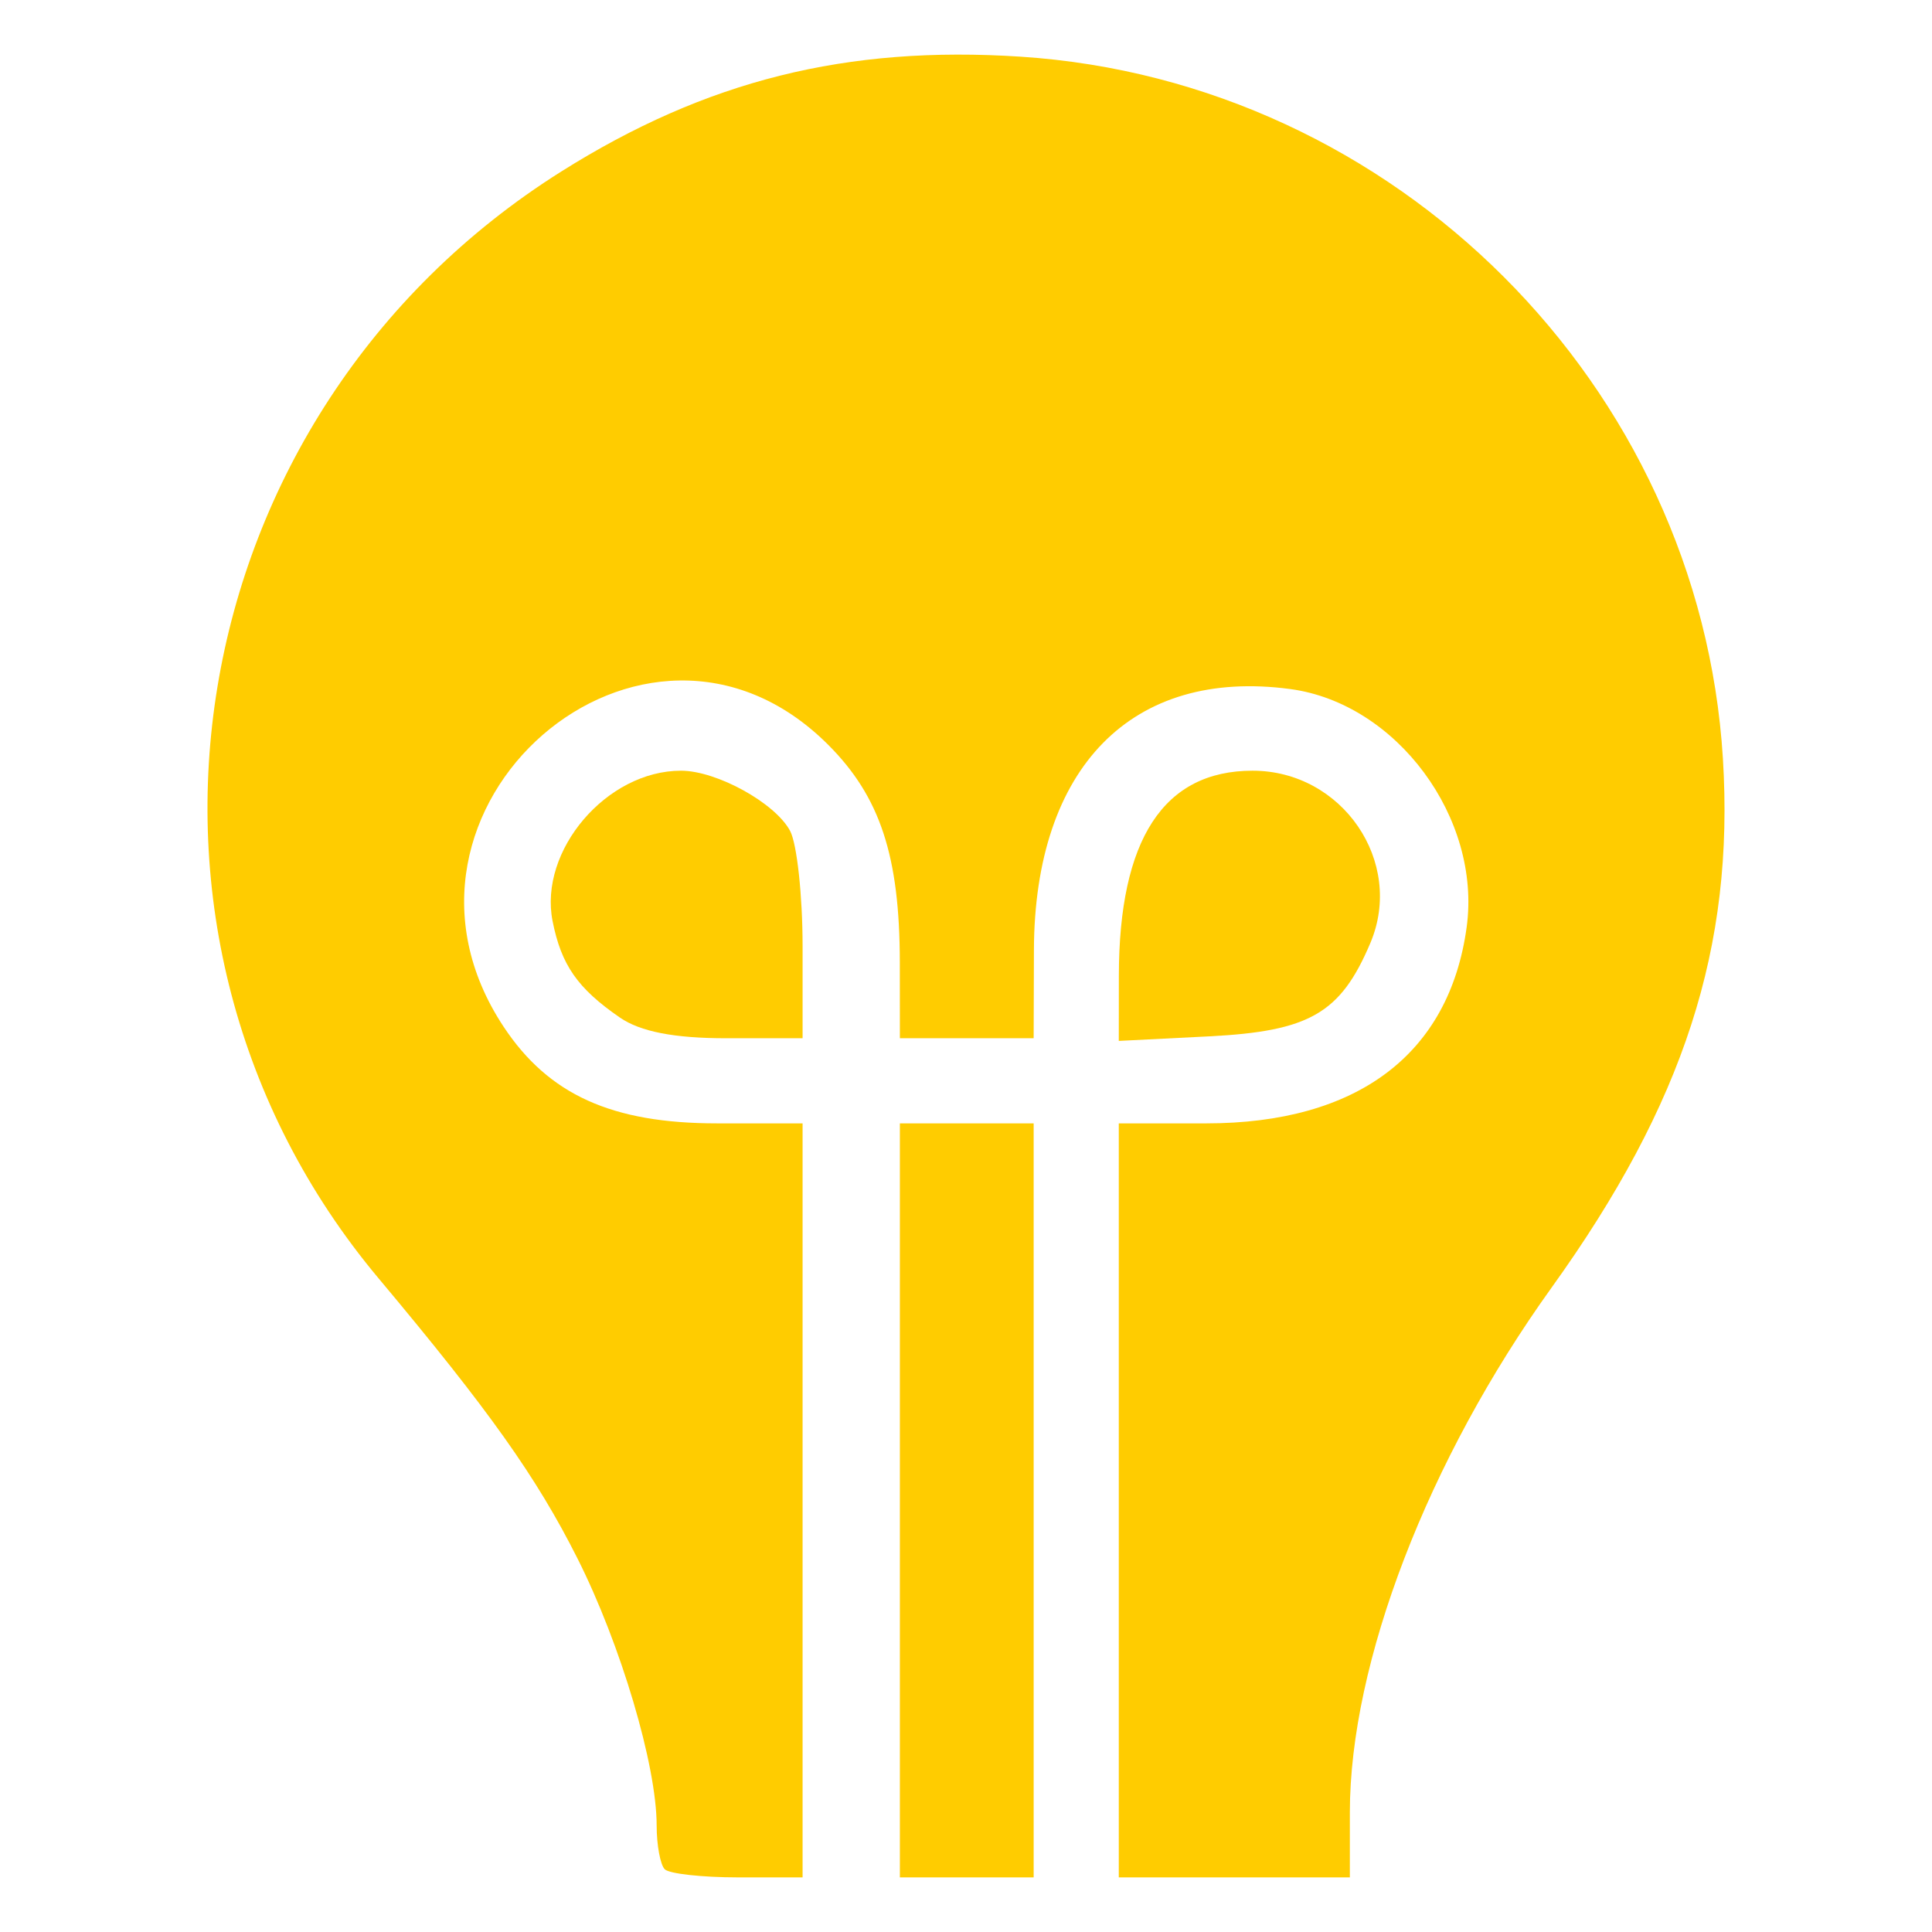
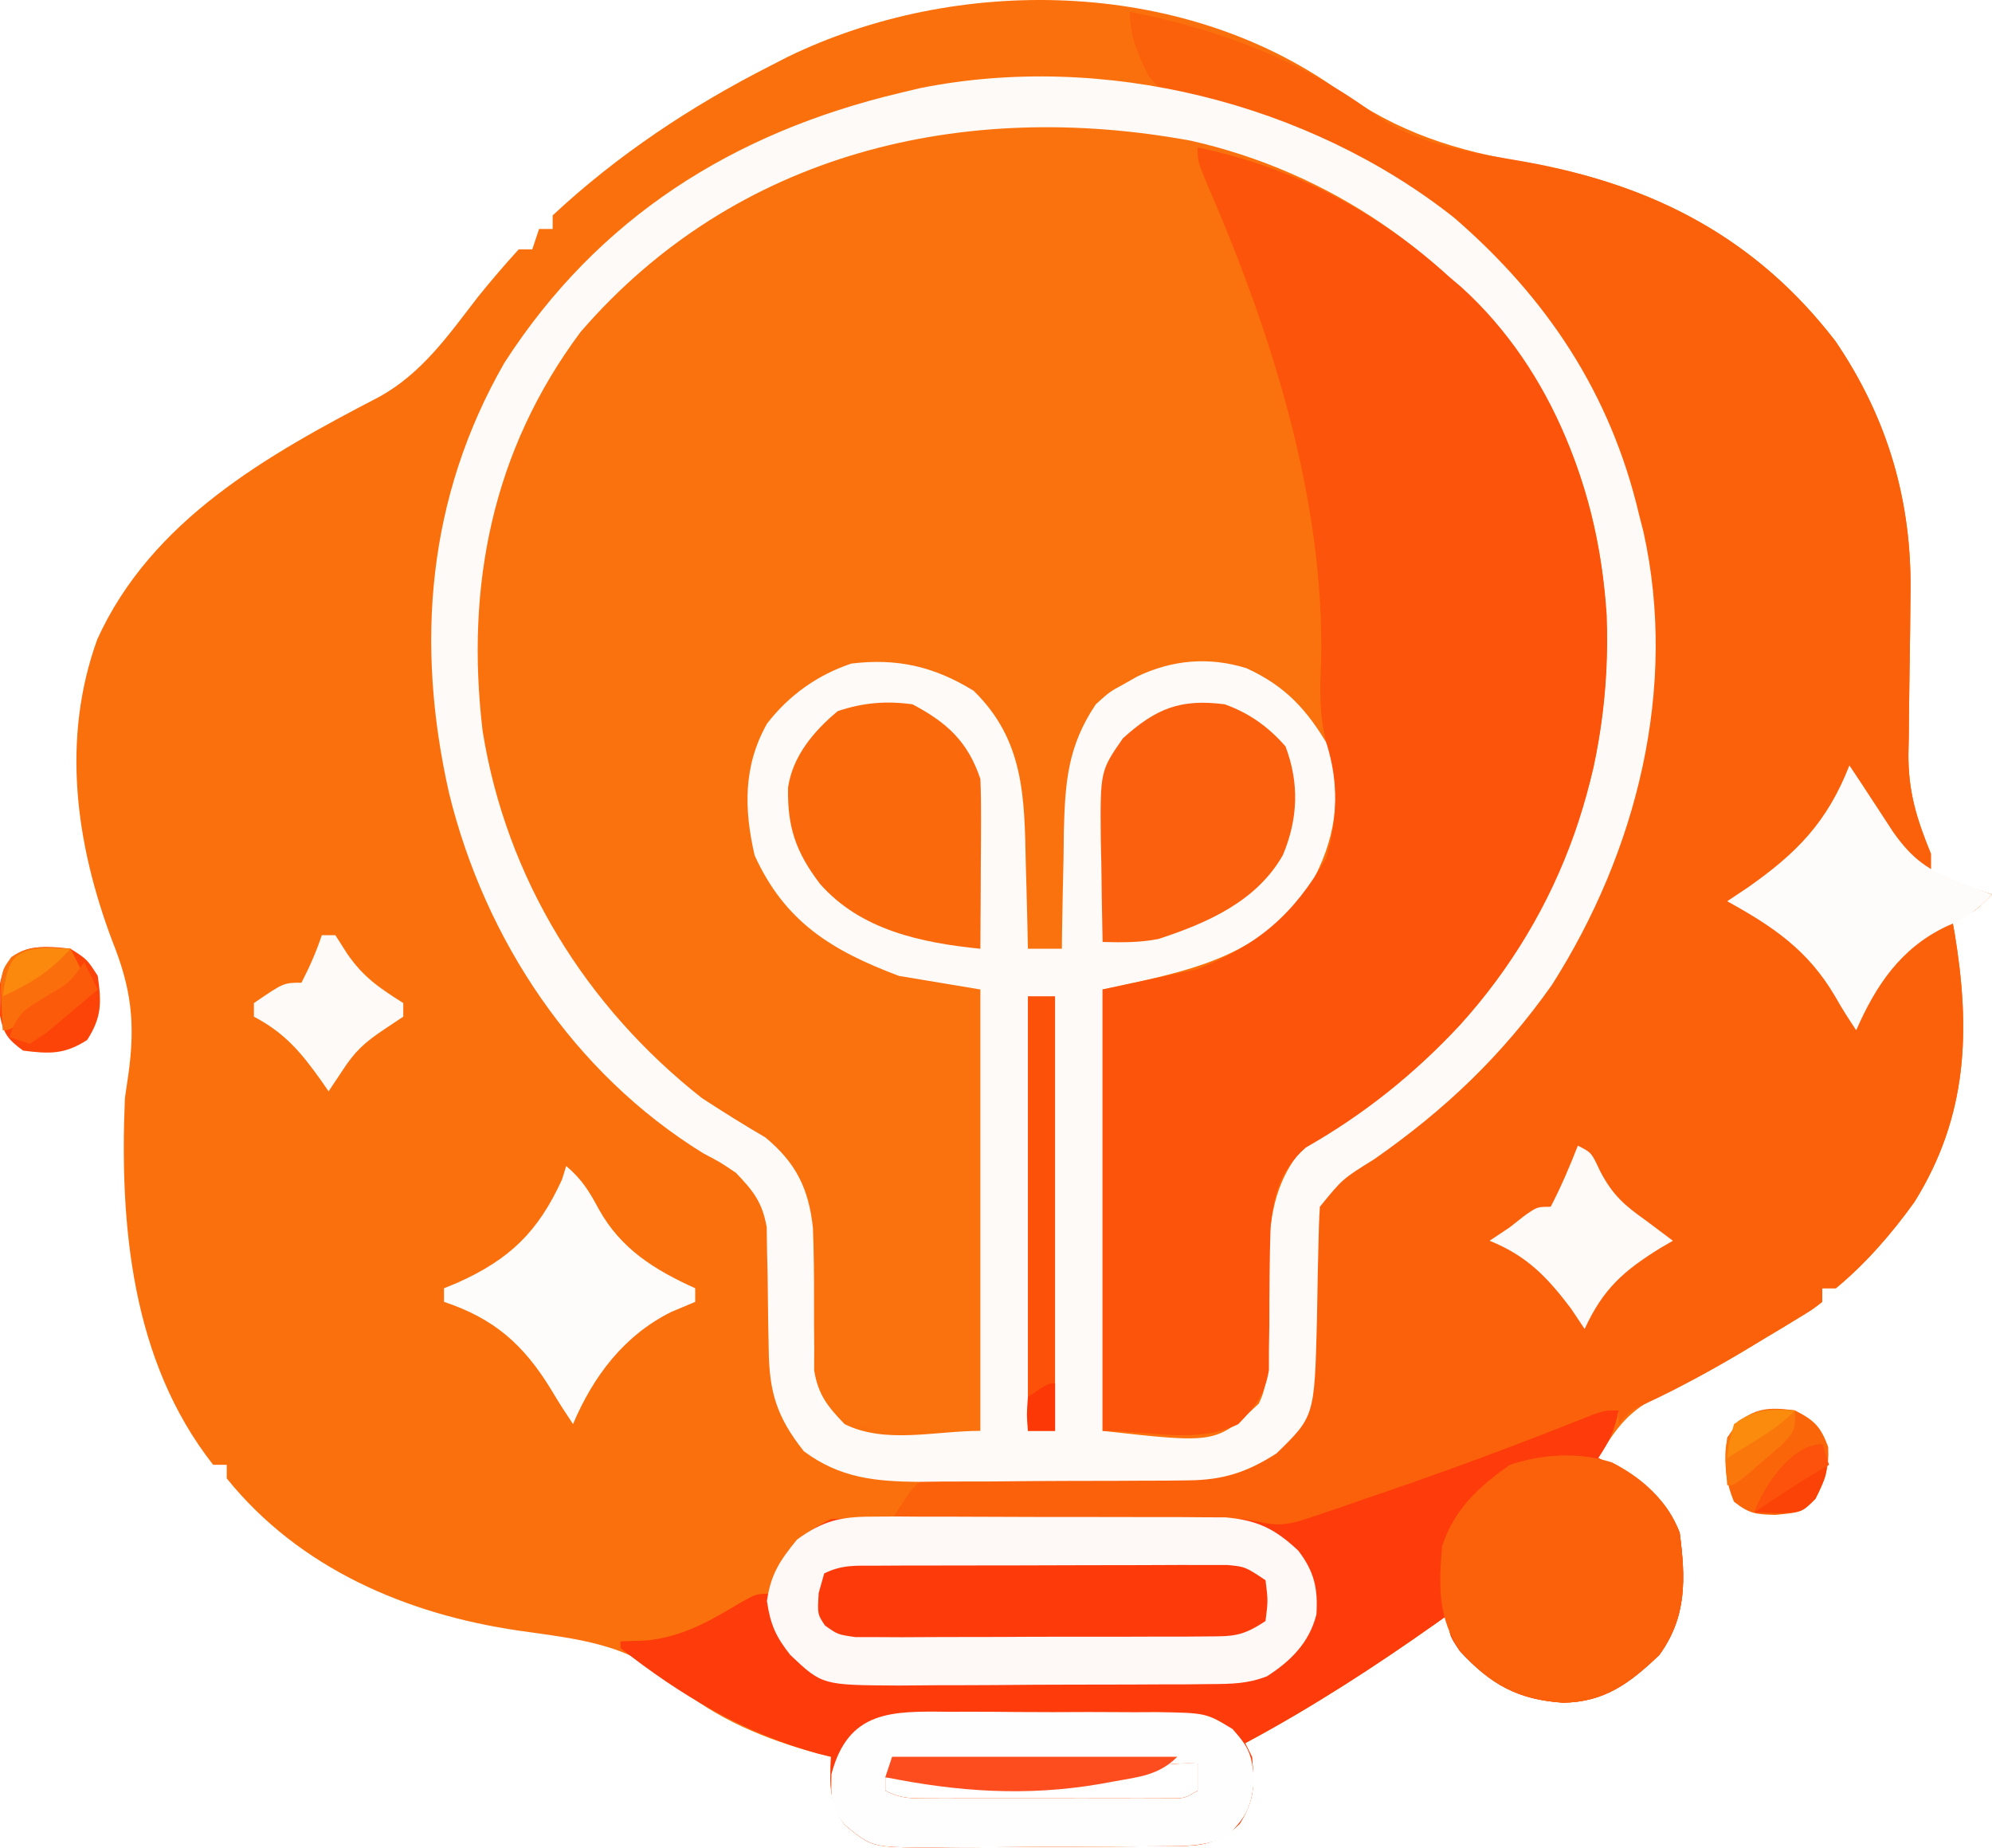
- <svg xmlns="http://www.w3.org/2000/svg" width="800mm" height="800mm" viewBox="0 0 800 800" version="1.1" id="svg1" xml:space="preserve">
-   <defs id="defs1">
-     <rect x="865.178" y="991.184" width="11.906" height="13.89" id="rect2" />
-     <rect x="1468.045" y="627.032" width="7.893" height="18.592" id="rect10" />
-     <rect x="1194.581" y="623.087" width="261.935" height="51.593" id="rect9" />
-   </defs>
-   <g id="layer1">
-     <g id="g4" transform="matrix(4.795748,0,0,4.795748,-1518.318,-1423.254)">
-       <path style="fill:#ffcc00;stroke-width:3.969" d="m 1413.521,1731.679 c -1.455,-1.455 -2.646,-7.895 -2.646,-14.31 0,-19.569 -11.686,-58.991 -25.811,-87.07 -13.386,-26.609 -28.865,-48.413 -64.935,-91.464 -94.058,-112.263 -66.022,-282.12 59.618,-361.195 47.236,-29.729 93.12,-41.196 149.951,-37.475 122.333,8.009 221.625,107.26 229.132,229.038 3.794,61.543 -12.713,112.525 -55.895,172.639 -40.409,56.253 -65.844,122.42 -65.844,171.289 v 21.193 h -37.703 -37.703 v -123.03 -123.03 h 28.512 c 49.357,0 79.329,-22.569 85.01,-64.013 4.885,-35.64 -22.831,-73.065 -57.56,-77.723 -51.617,-6.923 -83.475,25.515 -83.656,85.181 l -0.087,28.773 h -21.828 -21.828 l -0.022,-24.805 c -0.031,-34.628 -6.413,-54.001 -23.378,-70.966 -60.045,-60.045 -153.067,20.76 -105.918,92.007 14.684,22.189 35.334,31.544 69.629,31.544 h 27.939 v 123.03 123.03 h -21.166 c -11.642,0 -22.357,-1.191 -23.812,-2.646 z" id="path5" transform="scale(0.2645833)" />
-       <path style="fill:#ffcc00;stroke-width:3.969" d="m 1490.249,1611.295 v -123.03 h 21.828 21.828 v 123.03 123.03 h -21.828 -21.828 z" id="path6" transform="scale(0.2645833)" />
-       <path style="fill:#ffcc00;stroke-width:3.969" d="m 1561.708,1440.082 c 0.046,-44.564 14.618,-66.91 43.634,-66.91 29.295,0 49.642,29.75 38.446,56.214 -9.714,22.961 -19.844,28.822 -52.688,30.48 l -29.414,1.485 z" id="path7" transform="scale(0.2645833)" />
-       <path style="fill:#ffcc00;stroke-width:3.969" d="m 1398.86,1453.721 c -13.783,-9.499 -19.107,-17.13 -21.945,-31.45 -4.572,-23.069 17.64,-49.099 41.898,-49.099 11.646,0 30.727,10.518 35.601,19.624 2.248,4.199 4.086,21.147 4.086,37.662 v 30.026 h -24.913 c -16.987,0 -28.036,-2.152 -34.726,-6.763 z" id="path8" transform="scale(0.2645833)" />
-     </g>
-   </g>
+ <svg xmlns="http://www.w3.org/2000/svg" id="svg" version="1.1" style="display:block" viewBox="0 0 293.398 272.09" width="293.398" height="272.09">
+   <defs id="defs99" />
+   <path d="m 196.949,13.158 c 9.183,6.463 17.207,8.973 28.285,10.88 18.423,3.186 33.54,11.157 45.106,26.214 7.743,11.389 11.3,23.664 11.051,37.309 -0.018,1.721 -0.034,3.443 -0.051,5.164 -0.031,2.688 -0.066,5.376 -0.113,8.063 -0.043,2.612 -0.066,5.223 -0.086,7.835 -0.019,0.793 -0.037,1.586 -0.056,2.403 -0.025,5.576 1.202,9.546 3.314,14.699 0,0.99 0,1.98 0,3 4.455,1.485 4.455,1.485 9,3 -3,3 -3,3 -6,3 0.156,0.848 0.312,1.696 0.473,2.57 2.381,14.352 2.009,27.02 -5.891,39.707 -3.308,4.621 -7.19,9.1 -11.582,12.723 -0.66,0 -1.32,0 -2,0 0,0.66 0,1.32 0,2 -1.494,1.157 -1.494,1.157 -3.586,2.426 -0.762,0.464 -1.523,0.929 -2.308,1.407 -0.819,0.488 -1.638,0.976 -2.481,1.48 -0.823,0.5 -1.647,1 -2.495,1.515 -4.23,2.542 -8.441,4.888 -12.943,6.923 -4.625,2.165 -6.618,4.882 -9.188,9.25 1.578,0.773 1.578,0.773 3.188,1.562 4.131,2.435 7.046,4.891 8.812,9.438 0.87,6.723 1.086,12.361 -3,18 -4.313,4.122 -8.044,6.943 -14.168,7.031 -6.641,-0.445 -10.646,-2.672 -15.207,-7.594 -1.625,-2.438 -1.625,-2.438 -1.625,-5.438 -0.594,0.424 -1.189,0.848 -1.801,1.285 -9.099,6.438 -18.37,12.448 -28.199,17.715 0.33,0.66 0.66,1.32 1,2 0.391,4.141 0.434,6.312 -1.812,9.875 -3.138,3.049 -5.659,3.252 -9.855,3.286 -0.945,0.01 -1.889,0.019 -2.863,0.029 -1.019,0.004 -2.038,0.009 -3.087,0.013 -1.049,0.006 -2.099,0.011 -3.18,0.017 -2.221,0.009 -4.442,0.016 -6.663,0.02 -3.395,0.01 -6.79,0.041 -10.185,0.072 -2.158,0.007 -4.315,0.012 -6.473,0.016 -1.522,0.018 -1.522,0.018 -3.075,0.037 -8.822,-0.028 -8.822,-0.028 -12.808,-3.366 -2.333,-3.222 -2.177,-6.11 -2,-10 -0.594,-0.147 -1.189,-0.294 -1.801,-0.445 -7.664,-2.074 -15.217,-5.09 -21.273,-10.359 -6.874,-5.921 -14.264,-6.531 -22.959,-7.784 -16.469,-2.407 -32.265,-9.141 -42.967,-22.411 0,-0.66 0,-1.32 0,-2 -0.66,0 -1.32,0 -2,0 -12.022,-15.301 -13.796,-35.306 -13,-54 0.169,-1.158 0.338,-2.315 0.512,-3.508 1.061,-7.586 0.419,-12.687 -2.387,-19.68 -5.382,-14.307 -7.508,-29.695 -2.195,-44.383 8.01,-17.623 25.141,-27.192 41.559,-35.723 6.308,-3.501 10.164,-9.074 14.512,-14.707 1.943,-2.407 3.915,-4.711 6,-7 0.66,0 1.32,0 2,0 0.33,-0.99 0.66,-1.98 1,-3 0.66,0 1.32,0 2,0 0,-0.66 0,-1.32 0,-2 9.514,-8.881 20.427,-16.124 32,-22 1.294,-0.665 1.294,-0.665 2.613,-1.344 24.903,-12.101 57.786,-11.594 80.938,4.777 z M 163.898,261.224 c -11.268,2.243 -22.112,1.649 -33.5,0.5 0,0.66 0,1.32 0,2 2.274,1.137 3.526,1.127 6.051,1.129 0.834,0.003 1.669,0.006 2.528,0.01 0.902,-0.002 1.804,-0.004 2.734,-0.006 0.925,9.6e-4 1.849,0.002 2.802,0.003 1.957,6.8e-4 3.914,-0.001 5.871,-0.005 3.002,-0.005 6.005,-6e-5 9.007,0.006 1.898,-6.6e-4 3.797,-0.002 5.695,-0.004 0.902,0.002 1.804,0.004 2.734,0.006 1.251,-0.005 1.251,-0.005 2.528,-0.01 0.736,-7.9e-4 1.471,-0.002 2.229,-0.002 1.921,-0.017 1.921,-0.017 3.822,-1.127 0,-1.32 0,-2.64 0,-4 -4.331,-0.2 -8.292,0.604 -12.5,1.5 z" style="fill:#fa700c" id="path1" />
+   <path d="m 208.773,36.724 c 1.555,1.317 3.098,2.65 4.625,4 0.612,0.518 1.225,1.036 1.855,1.57 13.53,12.323 20.235,30.467 21.398,48.328 0.86,22.392 -6.486,43.61 -21.566,60.289 -6.748,7.25 -14.168,13.207 -22.777,18.098 -3.718,3.338 -4.753,6.9 -5.171,11.732 -0.154,4.764 -0.176,9.522 -0.178,14.288 -0.019,1.17 -0.037,2.341 -0.057,3.547 -0.002,1.06 -0.004,2.121 -0.006,3.213 -0.617,3.637 -1.968,5.302 -4.498,7.935 -5.97,2.985 -13.325,1 -20,1 0,-21.45 0,-42.9 0,-65 4.62,-0.99 9.24,-1.98 14,-3 8.969,-3.608 14.129,-7.999 18.938,-16.375 1.816,-6.196 2.135,-11.956 -0.562,-17.938 -2.651,-4.636 -6.042,-7.363 -10.688,-10 -7.352,-1.881 -12.873,-0.818 -19.516,2.813 -4.005,2.766 -5.636,5.892 -7.172,10.5 -0.151,2.137 -0.249,4.277 -0.316,6.418 -0.042,1.254 -0.084,2.507 -0.127,3.799 -0.039,1.31 -0.079,2.621 -0.119,3.971 -0.043,1.335 -0.087,2.671 -0.131,4.006 -0.106,3.269 -0.208,6.538 -0.307,9.807 -1.65,0 -3.3,0 -5,0 -0.004,-0.735 -0.008,-1.47 -0.013,-2.228 -0.033,-3.383 -0.104,-6.764 -0.175,-10.147 -0.006,-1.156 -0.012,-2.313 -0.018,-3.504 -0.226,-8.897 -1.878,-16.103 -8.232,-22.621 -5.673,-3.321 -11.073,-4.359 -17.562,-3.5 -6.681,1.923 -10.517,6.131 -14,12 -2.002,6.006 -1.737,11.99 0.75,17.812 4.836,9.521 11.937,13.297 21.816,16.609 3.422,0.813 6.943,1.142 10.434,1.578 0,21.45 0,42.9 0,65 -18,0 -18,0 -23,-4 -1.343,-2.687 -1.144,-4.815 -1.176,-7.82 -0.036,-1.763 -0.036,-1.763 -0.072,-3.562 -0.043,-2.471 -0.074,-4.943 -0.094,-7.414 -0.227,-9.755 -0.227,-9.755 -4.658,-18.203 -2.05,-1.938 -4.244,-3.436 -6.625,-4.938 -1.26,-0.851 -2.516,-1.707 -3.77,-2.566 -0.614,-0.419 -1.229,-0.838 -1.862,-1.27 C 87.01,149.607 75.92,131.565 71.852,112.345 68.154,90.959 71.148,70.022 83.398,51.724 c 29.715,-37.482 87.258,-44.723 125.375,-15 z" style="fill:#fa720d" id="path2" />
+   <path d="m 166.398,1.724 c 13.206,2.598 25.916,7.373 36.688,15.563 6.658,4.42 14.174,5.212 21.894,6.598 18.503,3.387 33.699,11.186 45.36,26.366 7.743,11.389 11.3,23.664 11.051,37.309 -0.018,1.721 -0.034,3.443 -0.051,5.164 -0.031,2.688 -0.066,5.376 -0.113,8.063 -0.043,2.612 -0.066,5.223 -0.086,7.835 -0.019,0.793 -0.037,1.586 -0.056,2.403 -0.025,5.576 1.202,9.546 3.314,14.699 0,0.99 0,1.98 0,3 2.97,0.99 5.94,1.98 9,3 -3,3 -3,3 -6,3 0.156,0.848 0.312,1.696 0.473,2.57 2.381,14.352 2.009,27.02 -5.891,39.707 -3.309,4.621 -7.19,9.1 -11.582,12.723 -0.66,0 -1.32,0 -2,0 0,0.66 0,1.32 0,2 -1.494,1.157 -1.494,1.157 -3.586,2.426 -0.762,0.465 -1.524,0.93 -2.309,1.408 -0.819,0.488 -1.637,0.976 -2.48,1.478 -1.232,0.744 -1.232,0.744 -2.488,1.504 -5.019,3.005 -10.068,5.834 -15.387,8.281 -1.937,0.886 -1.937,0.886 -3.75,2.902 0,-0.66 0,-1.32 0,-2 -0.662,0.261 -1.324,0.522 -2.006,0.791 -12.356,4.856 -24.742,9.604 -37.307,13.896 -1,0.351 -2.001,0.701 -3.031,1.062 -0.935,0.313 -1.869,0.626 -2.832,0.949 -0.814,0.277 -1.628,0.553 -2.466,0.839 -2.782,0.545 -4.588,0.021 -7.358,-0.538 -1.778,-0.109 -3.56,-0.175 -5.341,-0.205 -1.041,-0.02 -2.081,-0.04 -3.154,-0.06 -1.112,-0.017 -2.223,-0.033 -3.369,-0.051 -1.147,-0.021 -2.294,-0.042 -3.476,-0.063 -3.658,-0.065 -7.315,-0.124 -10.973,-0.183 -2.482,-0.043 -4.965,-0.087 -7.447,-0.131 -6.08,-0.107 -12.16,-0.209 -18.24,-0.307 3.589,-5.632 3.589,-5.632 7.1,-6.548 2.593,-0.176 5.133,-0.178 7.732,-0.116 1.426,-0.006 1.426,-0.006 2.881,-0.013 3.034,-0.011 6.066,0.017 9.1,0.052 3.023,0.024 6.045,0.039 9.068,0.03 1.878,-0.005 3.756,0.01 5.633,0.046 6.012,-0.002 10.449,-1.083 15.487,-4.452 4.051,-4.181 4.117,-8.497 4.176,-14.121 0.024,-1.183 0.048,-2.365 0.072,-3.584 0.043,-2.484 0.074,-4.969 0.094,-7.453 0.028,-1.184 0.055,-2.368 0.084,-3.588 0.015,-1.08 0.029,-2.159 0.044,-3.271 0.846,-4.76 3.409,-7.17 7.229,-9.94 1.479,-0.918 1.479,-0.918 2.988,-1.855 20.755,-13.492 32.678,-33.643 38.125,-57.5 3.931,-21.698 0.19,-43.64 -12.188,-62.063 -1.182,-1.562 -2.391,-3.104 -3.625,-4.625 -0.655,-0.829 -1.31,-1.658 -1.984,-2.512 -10.693,-12.741 -25.805,-21.318 -41.872,-25.242 -9.295,-2.29 -9.295,-2.29 -12.327,-5.707 -1.602,-3.168 -2.816,-5.96 -2.816,-9.539 z" style="fill:#fb610b" id="path3" />
+   <path d="m 214.148,32.037 c 13.726,11.856 23.061,25.938 27.25,43.688 0.223,0.875 0.446,1.751 0.676,2.652 5.086,23.009 -1.03,47.08 -13.488,66.66 -7.362,10.428 -15.743,18.397 -26.188,25.688 -4.658,2.893 -4.658,2.893 -8,7 -0.119,1.949 -0.179,3.903 -0.211,5.855 -0.028,1.18 -0.057,2.36 -0.086,3.576 -0.052,2.484 -0.096,4.969 -0.133,7.453 -0.365,13.994 -0.365,13.994 -5.945,19.428 -4.331,2.784 -7.874,3.936 -13.023,3.978 -1.055,0.013 -2.11,0.025 -3.197,0.039 -1.13,0.002 -2.261,0.004 -3.425,0.007 -1.173,0.007 -2.345,0.013 -3.553,0.02 -2.479,0.01 -4.958,0.015 -7.436,0.015 -3.779,0.004 -7.558,0.041 -11.337,0.079 -2.412,0.006 -4.824,0.01 -7.236,0.012 -1.686,0.022 -1.686,0.022 -3.407,0.044 -6.443,-0.037 -11.724,-0.558 -17.011,-4.504 -3.985,-5.007 -5.111,-8.726 -5.176,-15.023 -0.036,-1.779 -0.036,-1.779 -0.072,-3.594 -0.043,-2.497 -0.074,-4.995 -0.094,-7.492 -0.028,-1.189 -0.055,-2.377 -0.084,-3.602 -0.015,-1.086 -0.029,-2.172 -0.044,-3.291 -0.649,-3.669 -1.978,-5.332 -4.53,-7.999 -2.275,-1.541 -2.275,-1.541 -4.812,-2.875 -19.091,-11.782 -32.153,-31.452 -37.441,-53.027 -4.99,-22.048 -3.212,-43.596 8.141,-63.387 13.79,-21.403 33.697,-33.893 58.113,-39.711 1.026,-0.246 2.052,-0.492 3.109,-0.746 26.933,-5.394 57.17,2.103 78.641,19.058 z M 85.531,48.869 C 72.508,66.304 68.544,86.298 71.086,107.662 c 3.453,21.626 15.18,40.585 32.313,54.062 3.076,2 6.164,3.94 9.336,5.785 4.488,3.731 6.367,7.486 7.001,13.31 0.136,3.535 0.174,7.055 0.163,10.592 -0.008,2.4 0.002,4.8 0.031,7.199 -0.004,1.054 -0.009,2.108 -0.014,3.194 0.601,3.635 1.956,5.29 4.482,7.919 5.97,2.985 13.325,1 20,1 0,-21.45 0,-42.9 0,-65 -5.94,-0.99 -5.94,-0.99 -12,-2 -9.819,-3.698 -16.778,-7.911 -21.25,-17.75 -1.579,-6.844 -1.686,-13.195 1.84,-19.426 3.219,-4.165 7.44,-7.168 12.41,-8.824 6.748,-0.827 12.212,0.436 18,4 7.429,7.233 7.501,15.652 7.688,25.438 0.034,1.208 0.068,2.417 0.104,3.662 0.082,2.967 0.151,5.933 0.209,8.9 1.65,0 3.3,0 5,0 0.009,-0.806 0.019,-1.613 0.028,-2.443 0.054,-3.686 0.138,-7.371 0.222,-11.057 0.014,-1.268 0.028,-2.537 0.043,-3.844 0.19,-7.281 0.594,-12.549 4.707,-18.656 2.035,-1.84 2.035,-1.84 4.062,-2.938 0.672,-0.38 1.343,-0.761 2.035,-1.152 5.169,-2.473 10.598,-2.941 16.094,-1.227 5.734,2.622 8.945,6.121 12.121,11.566 1.894,7.576 1.038,13.676 -2.766,20.492 -7.345,10.721 -18.253,12.623 -30.547,15.258 0,21.45 0,42.9 0,65 16.725,1.874 16.725,1.874 23,-4 1.343,-2.687 1.144,-4.815 1.176,-7.82 0.024,-1.176 0.048,-2.351 0.072,-3.562 0.043,-2.471 0.074,-4.943 0.094,-7.414 0.159,-6.777 0.329,-12.711 4.658,-18.203 2.594,-2.145 2.594,-2.145 5.5,-3.812 19.708,-12.282 32.338,-30.46 37.809,-52.883 4.184,-19.998 1.887,-40.934 -9.414,-58.309 -11.7,-17.209 -29.482,-29.396 -49.894,-33.996 -33.448,-6.151 -66.936,1.638 -89.867,28.145 z" style="fill:#fefaf7" id="path4" />
+   <path d="m 176.398,21.724 c 13.877,2.822 26.565,9.48 37,19 0.608,0.517 1.217,1.034 1.844,1.566 13.551,12.288 20.248,30.49 21.41,48.332 0.86,22.392 -6.486,43.61 -21.566,60.289 -6.748,7.25 -14.168,13.207 -22.777,18.098 -3.718,3.338 -4.753,6.9 -5.171,11.732 -0.154,4.764 -0.176,9.522 -0.178,14.288 -0.019,1.17 -0.037,2.341 -0.057,3.547 -0.002,1.06 -0.004,2.121 -0.006,3.213 -0.617,3.637 -1.968,5.302 -4.498,7.935 -5.97,2.985 -13.325,1 -20,1 0,-21.45 0,-42.9 0,-65 4.62,-0.99 9.24,-1.98 14,-3 8.969,-3.608 14.129,-7.999 18.938,-16.375 1.702,-5.806 1.846,-11.124 0.031,-16.918 -1.082,-4.142 -0.982,-7.8 -0.781,-12.02 0.522,-24.044 -7.379,-48.617 -16.867,-70.477 -1.32,-3.211 -1.32,-3.211 -1.32,-5.211 z" style="fill:#fc540a" id="path5" />
+   <path d="m 238.398,207.724 c -0.613,2.962 -1.254,4.381 -3,7 1.578,0.773 1.578,0.773 3.188,1.562 4.131,2.435 7.046,4.891 8.812,9.438 0.87,6.723 1.086,12.361 -3,18 -4.313,4.122 -8.044,6.943 -14.168,7.031 -6.641,-0.445 -10.646,-2.672 -15.207,-7.594 -1.625,-2.438 -1.625,-2.438 -1.625,-5.438 -0.594,0.424 -1.189,0.848 -1.801,1.285 -9.099,6.438 -18.37,12.448 -28.199,17.715 0.33,0.66 0.66,1.32 1,2 0.391,4.141 0.434,6.312 -1.812,9.875 -3.138,3.049 -5.659,3.252 -9.855,3.286 -0.945,0.01 -1.889,0.019 -2.863,0.029 -1.019,0.004 -2.038,0.009 -3.087,0.013 -1.049,0.006 -2.099,0.011 -3.18,0.017 -2.221,0.009 -4.442,0.016 -6.663,0.02 -3.395,0.01 -6.79,0.041 -10.185,0.072 -2.158,0.006 -4.315,0.012 -6.473,0.016 -1.522,0.018 -1.522,0.018 -3.075,0.037 -8.822,-0.028 -8.822,-0.028 -12.808,-3.366 -2.333,-3.222 -2.177,-6.11 -2,-10 -0.594,-0.147 -1.189,-0.294 -1.801,-0.445 -10.855,-2.937 -20.389,-8.617 -29.199,-15.555 0,-0.33 0,-0.66 0,-1 1.258,-0.041 2.516,-0.083 3.812,-0.125 5.376,-0.555 9.319,-2.858 13.902,-5.598 2.285,-1.277 2.285,-1.277 4.285,-1.277 0.34,-1.361 0.34,-1.361 0.688,-2.75 1.732,-4.288 4.232,-6.21 8.312,-8.25 1.914,-0.096 3.831,-0.128 5.747,-0.129 1.205,-0.003 2.41,-0.006 3.651,-0.01 1.308,0.002 2.617,0.004 3.965,0.006 1.353,-6.7e-4 2.706,-0.002 4.058,-0.003 2.839,-0.001 5.678,6.8e-4 8.517,0.005 3.632,0.006 7.263,0.002 10.895,-0.004 2.796,-0.004 5.592,-0.002 8.388,1.3e-4 1.988,9.9e-4 3.976,-0.002 5.964,-0.005 1.822,0.005 1.822,0.005 3.68,0.01 1.067,8e-4 2.133,0.002 3.232,0.002 2.904,0.127 2.904,0.127 5.618,0.672 3.078,0.613 4.986,-0.126 7.942,-1.135 1.644,-0.553 1.644,-0.553 3.321,-1.117 1.163,-0.406 2.325,-0.812 3.523,-1.23 1.193,-0.407 2.386,-0.813 3.615,-1.232 8.608,-2.962 17.141,-6.107 25.612,-9.441 0.803,-0.315 1.606,-0.631 2.434,-0.955 0.697,-0.278 1.395,-0.556 2.114,-0.842 1.726,-0.592 1.726,-0.592 3.726,-0.592 z m -74.5,53.5 c -11.268,2.243 -22.112,1.649 -33.5,0.5 0,0.66 0,1.32 0,2 2.274,1.137 3.526,1.127 6.051,1.129 0.834,0.003 1.669,0.006 2.528,0.01 0.902,-0.002 1.804,-0.004 2.734,-0.006 0.925,9.6e-4 1.849,0.002 2.802,0.003 1.957,6.8e-4 3.914,-0.001 5.871,-0.005 3.002,-0.005 6.005,-5e-5 9.007,0.006 1.898,-6.6e-4 3.797,-0.002 5.695,-0.004 0.902,0.002 1.804,0.004 2.734,0.006 1.251,-0.005 1.251,-0.005 2.528,-0.01 0.736,-7.9e-4 1.471,-0.002 2.229,-0.002 1.921,-0.017 1.921,-0.017 3.822,-1.127 0,-1.32 0,-2.64 0,-4 -4.331,-0.2 -8.292,0.604 -12.5,1.5 z" style="fill:#fd3b0b" id="path7" />
+   <path d="m 128.486,223.352 c 1.807,-0.009 1.807,-0.009 3.651,-0.019 1.939,0.014 1.939,0.014 3.918,0.028 1.349,5.2e-4 2.697,0 4.046,-0.002 2.821,9e-5 5.642,0.011 8.463,0.029 3.608,0.023 7.216,0.023 10.824,0.017 2.783,-0.003 5.566,0.003 8.349,0.013 1.975,0.006 3.949,0.004 5.924,0.003 1.807,0.014 1.807,0.014 3.651,0.029 1.586,0.007 1.586,0.007 3.204,0.014 4.706,0.425 7.245,1.665 10.696,4.886 2.353,3.063 2.929,5.582 2.68,9.414 -1.031,4.108 -3.739,6.841 -7.286,9.107 -2.846,1.102 -5.205,1.123 -8.257,1.145 -1.832,0.019 -1.832,0.019 -3.702,0.039 -1.975,0.003 -1.975,0.003 -3.99,0.007 -1.37,0.006 -2.74,0.013 -4.11,0.02 -2.87,0.012 -5.74,0.016 -8.609,0.015 -3.668,-2e-4 -7.334,0.027 -11.002,0.061 -2.829,0.022 -5.659,0.026 -8.488,0.025 -2.006,0.004 -4.013,0.025 -6.019,0.047 -11.326,-0.057 -11.326,-0.057 -16.03,-4.504 -2.163,-2.74 -2.924,-4.487 -3.438,-7.938 0.565,-3.953 1.912,-5.991 4.438,-9.062 3.788,-2.765 6.431,-3.375 11.088,-3.372 z" style="fill:#fef8f6" id="path13" />
+   <path d="m 237.434,215.373 c 4.503,2.316 8.113,5.587 9.965,10.352 0.87,6.723 1.086,12.361 -3,18 -4.313,4.122 -8.044,6.943 -14.168,7.031 -6.611,-0.443 -10.659,-2.623 -15.145,-7.594 -3.355,-4.846 -3.16,-9.746 -2.688,-15.438 1.78,-5.445 5.388,-8.782 10,-12 4.844,-1.615 10.117,-1.918 15.035,-0.352 z" style="fill:#fb610a" id="path17" />
+   <path d="m 139.648,252.095 c 1.636,-0.004 1.636,-0.004 3.306,-0.007 2.303,9.8e-4 4.606,0.014 6.909,0.039 3.523,0.034 7.043,0.021 10.566,0.001 2.24,0.007 4.479,0.017 6.719,0.029 1.052,-0.005 2.104,-0.01 3.188,-0.015 7.299,0.117 7.299,0.117 11.202,2.492 2.433,2.734 2.822,3.696 3.172,7.402 -0.362,4.275 -1.274,5.736 -4.312,8.688 -2.863,0.954 -4.694,1.137 -7.667,1.161 -1.417,0.014 -1.417,0.014 -2.863,0.029 -1.019,0.004 -2.038,0.009 -3.087,0.013 -1.574,0.008 -1.574,0.008 -3.18,0.017 -2.221,0.009 -4.442,0.016 -6.663,0.02 -3.395,0.01 -6.79,0.041 -10.185,0.072 -2.158,0.006 -4.315,0.012 -6.473,0.016 -1.522,0.018 -1.522,0.018 -3.075,0.037 -8.804,-0.028 -8.804,-0.028 -12.808,-3.366 -2.069,-2.634 -1.999,-4.038 -1.938,-7.438 2.472,-9.392 8.818,-9.297 17.188,-9.191 z m 24.25,9.129 c -11.268,2.243 -22.112,1.649 -33.5,0.5 0,0.66 0,1.32 0,2 2.274,1.137 3.526,1.127 6.051,1.129 0.834,0.003 1.669,0.006 2.528,0.01 0.902,-0.002 1.804,-0.004 2.734,-0.006 0.925,9.5e-4 1.849,0.002 2.802,0.003 1.957,6.8e-4 3.914,-0.001 5.871,-0.005 3.002,-0.005 6.005,-5e-5 9.007,0.006 1.898,-6.6e-4 3.797,-0.002 5.695,-0.004 0.902,0.002 1.804,0.004 2.734,0.006 1.251,-0.005 1.251,-0.005 2.528,-0.01 0.736,-8e-4 1.471,-0.002 2.229,-0.002 1.921,-0.017 1.921,-0.017 3.822,-1.127 0,-1.32 0,-2.64 0,-4 -4.331,-0.2 -8.292,0.604 -12.5,1.5 z" style="fill:#fefefe" id="path18" />
+   <path d="m 134.398,103.724 c 5.102,2.695 8.174,5.521 10,11 0.083,1.919 0.107,3.841 0.098,5.762 -0.003,1.118 -0.006,2.237 -0.01,3.389 -0.008,1.167 -0.017,2.334 -0.025,3.537 -0.005,1.179 -0.009,2.358 -0.014,3.572 -0.012,2.913 -0.028,5.827 -0.049,8.74 -8.669,-0.88 -17.623,-2.722 -23.625,-9.562 -3.543,-4.649 -4.824,-8.36 -4.699,-14.188 0.663,-4.601 3.808,-8.345 7.324,-11.25 3.726,-1.242 7.13,-1.535 11,-1 z" style="fill:#fb690d" id="path20" />
+   <path d="m 180.398,103.724 c 3.642,1.324 6.354,3.27 8.938,6.188 2.047,5.42 1.86,10.648 -0.375,16 -3.867,6.836 -11.139,10.013 -18.324,12.367 -2.777,0.553 -5.414,0.518 -8.238,0.445 -0.087,-3.875 -0.141,-7.749 -0.188,-11.625 -0.025,-1.094 -0.05,-2.189 -0.076,-3.316 -0.093,-10.23 -0.093,-10.23 3.264,-15.059 4.845,-4.373 8.443,-5.852 15,-5 z" style="fill:#fb600e" id="path21" />
+   <path d="m 129.086,230.579 c 1.191,-0.006 2.383,-0.013 3.61,-0.019 1.293,-0.001 2.585,-0.002 3.917,-0.003 1.335,-0.003 2.67,-0.007 4.005,-0.01 2.8,-0.006 5.6,-0.008 8.4,-0.007 3.589,1e-4 7.178,-0.014 10.767,-0.031 2.758,-0.011 5.516,-0.013 8.274,-0.013 1.967,-0.002 3.934,-0.013 5.901,-0.024 1.195,0.003 2.389,0.006 3.62,0.009 1.58,-0.002 1.58,-0.002 3.192,-0.004 2.625,0.247 2.625,0.247 5.625,2.247 0.375,3 0.375,3 0,6 -3.444,2.296 -4.744,2.257 -8.801,2.275 -1.191,0.01 -2.383,0.019 -3.61,0.029 -1.288,-9.1e-4 -2.575,-0.002 -3.902,-0.003 -1.334,0.004 -2.667,0.008 -4.001,0.013 -2.794,0.007 -5.588,0.007 -8.383,0.002 -3.581,-0.006 -7.162,0.011 -10.744,0.034 -2.754,0.015 -5.507,0.016 -8.261,0.013 -1.963,7.6e-4 -3.925,0.015 -5.888,0.029 -1.787,-0.009 -1.787,-0.009 -3.61,-0.019 -1.05,6.3e-4 -2.1,0.001 -3.182,0.002 -2.618,-0.374 -2.618,-0.374 -4.493,-1.702 -1.126,-1.672 -1.126,-1.672 -0.938,-4.797 0.268,-0.949 0.536,-1.897 0.812,-2.875 2.665,-1.332 4.703,-1.134 7.687,-1.145 z" style="fill:#fd3a0a" id="path22" />
+   <path d="m 272.398,112.724 c 1.142,1.713 2.28,3.43 3.402,5.156 0.507,0.773 1.013,1.547 1.535,2.344 0.504,0.773 1.008,1.547 1.527,2.344 2.828,3.972 5.13,5.614 9.723,7.344 0.901,0.344 1.802,0.688 2.73,1.043 0.687,0.254 1.374,0.508 2.082,0.77 -2.111,2.326 -3.928,3.544 -6.812,4.75 -6.642,3.199 -10.269,8.602 -13.188,15.25 -1.092,-1.638 -2.164,-3.295 -3.121,-5.016 -4.002,-6.793 -9.053,-10.207 -15.879,-13.984 0.99,-0.66 1.98,-1.32 3,-2 7.287,-5.102 11.73,-9.66 15,-18 z" style="fill:#fefcfa" id="path23" />
+   <path d="m 83.398,171.724 c 2.305,1.959 3.35,3.652 4.812,6.375 3.237,5.833 8.213,8.922 14.188,11.625 0,0.66 0,1.32 0,2 -1.176,0.495 -2.351,0.99 -3.563,1.5 -6.945,3.473 -11.444,9.455 -14.438,16.5 -1.114,-1.671 -2.209,-3.355 -3.227,-5.086 -4.044,-6.62 -8.38,-10.449 -15.773,-12.914 0,-0.66 0,-1.32 0,-2 0.652,-0.268 1.305,-0.536 1.977,-0.812 7.726,-3.464 11.876,-7.502 15.398,-15.188 0.309,-0.99 0.309,-0.99 0.625,-2 z" style="fill:#fefcfb" id="path24" />
+   <path d="m 151.398,146.724 c 1.32,0 2.64,0 4,0 0,21.12 0,42.24 0,64 -1.32,0 -2.64,0 -4,0 0,-21.12 0,-42.24 0,-64 z" style="fill:#fc5109" id="path26" />
+   <path d="m 232.398,168.724 c 2,1 2,1 3.312,3.812 1.839,3.474 3.511,4.941 6.688,7.188 1.335,0.997 2.669,1.997 4,3 -0.603,0.352 -1.207,0.704 -1.828,1.066 -5.485,3.388 -8.471,6.062 -11.172,11.934 -0.66,-0.99 -1.32,-1.98 -2,-3 -3.496,-4.633 -6.487,-7.769 -12,-10 0.99,-0.66 1.98,-1.32 3,-2 0.681,-0.536 1.361,-1.073 2.062,-1.625 1.938,-1.375 1.938,-1.375 3.938,-1.375 1.523,-2.937 2.801,-5.917 4,-9 z" style="fill:#fefaf8" id="path27" />
+   <path d="m 47.398,137.724 c 0.66,0 1.32,0 2,0 0.578,0.907 1.155,1.815 1.75,2.75 2.406,3.475 4.728,5.009 8.25,7.25 0,0.66 0,1.32 0,2 -0.928,0.619 -1.856,1.238 -2.812,1.875 -2.903,1.935 -4.338,3.258 -6.188,6.125 -0.66,0.99 -1.32,1.98 -2,3 -0.375,-0.543 -0.75,-1.085 -1.137,-1.645 -2.957,-4.135 -5.295,-6.937 -9.863,-9.355 0,-0.66 0,-1.32 0,-2 4.385,-3 4.385,-3 7,-3 1.206,-2.332 2.165,-4.496 3,-7 z" style="fill:#fefaf7" id="path30" />
+   <path d="m 264.398,207.724 c 2.848,1.463 3.766,2.366 4.875,5.375 0.148,3.1 -0.465,4.879 -1.875,7.625 -2,2 -2,2 -5.938,2.375 -2.854,-0.088 -3.762,-0.14 -6.062,-1.938 -1.389,-3.385 -1.453,-5.813 -1,-9.438 2.752,-4.127 5.178,-4.703 10,-4 z" style="fill:#fa650a" id="path31" />
+   <path d="m 10.398,139.724 c 2.438,1.562 2.438,1.562 4,4 0.563,3.94 0.604,6.058 -1.562,9.438 -3.343,2.143 -5.542,2.058 -9.438,1.562 -2.173,-1.601 -2.904,-2.482 -3.398,-5.156 0.008,-0.773 0.015,-1.547 0.023,-2.344 -0.008,-0.773 -0.015,-1.547 -0.023,-2.344 1.063,-5.754 5.302,-5.782 10.398,-5.156 z" style="fill:#fd4408" id="path32" />
+   <path d="m 131.398,258.724 c 13.86,0 27.72,0 42,0 -2.728,2.728 -5.646,2.961 -9.312,3.625 -0.718,0.13 -1.435,0.261 -2.175,0.395 -10.775,1.83 -20.829,1.136 -31.513,-1.02 0.33,-0.99 0.66,-1.98 1,-3 z" style="fill:#fd4c1e" id="path33" />
+   <path d="m 10.398,139.724 c 0.66,1.32 1.32,2.64 2,4 -1.81,1.336 -3.623,2.669 -5.438,4 -1.009,0.743 -2.019,1.485 -3.059,2.25 -2.504,1.75 -2.504,1.75 -3.504,1.75 -0.081,-1.437 -0.139,-2.874 -0.188,-4.312 -0.035,-0.801 -0.07,-1.601 -0.105,-2.426 0.293,-2.262 0.293,-2.262 1.574,-4.043 2.751,-1.951 5.46,-1.403 8.719,-1.219 z" style="fill:#fa6f0c" id="path37" />
+   <path d="m 264.398,207.724 c 0,3 0,3 -1.934,5.043 -0.826,0.708 -1.653,1.415 -2.504,2.145 -0.824,0.715 -1.647,1.431 -2.496,2.168 -2.066,1.645 -2.066,1.645 -3.066,1.645 -0.483,-6.276 -0.483,-6.276 1.625,-9.438 2.978,-1.959 4.879,-1.88 8.375,-1.562 z" style="fill:#fa770c" id="path45" />
+   <path d="m 268.398,212.724 c 1.217,3.652 0.642,4.63 -1,8 -2,2 -2,2 -5.625,2.125 -1.114,-0.041 -2.228,-0.083 -3.375,-0.125 1.5,-3.9 5.461,-10 10,-10 z" style="fill:#fb4207" id="path47" />
+   <path d="m 12.398,141.724 c 0.66,1.32 1.32,2.64 2,4 -1.594,1.366 -3.2,2.718 -4.813,4.062 -0.893,0.754 -1.787,1.508 -2.707,2.285 -0.819,0.545 -1.637,1.091 -2.48,1.652 -0.99,-0.33 -1.98,-0.66 -3,-1 1.218,-3.654 2.297,-4.081 5.5,-6.062 3.341,-1.921 3.341,-1.921 5.5,-4.938 z" style="fill:#fb5a0a" id="path52" />
+   <path d="m 7.023,139.599 c 1.671,0.062 1.671,0.062 3.375,0.125 -2.991,3.336 -5.932,5.151 -10,7 0.785,-4.969 1.131,-6.936 6.625,-7.125 z" style="fill:#fa890d" id="path67" />
+   <path d="m 268.398,212.724 c 0.33,0.99 0.66,1.98 1,3 -0.701,0.412 -1.403,0.825 -2.125,1.25 -3.017,1.836 -5.947,3.776 -8.875,5.75 1.5,-3.9 5.461,-10 10,-10 z" style="fill:#fc520b" id="path70" />
+   <path d="m 264.398,207.724 c -1.953,1.953 -3.78,3.188 -6.125,4.625 -0.724,0.446 -1.449,0.892 -2.195,1.352 -0.554,0.338 -1.109,0.675 -1.68,1.023 0.312,-2.375 0.312,-2.375 1,-5 3.435,-2.29 4.985,-2.178 9,-2 z" style="fill:#fa8b0d" id="path73" />
+   <path d="m 155.398,203.724 c 0,2.31 0,4.62 0,7 -1.32,0 -2.64,0 -4,0 -0.188,-2.375 -0.188,-2.375 0,-5 3,-2 3,-2 4,-2 z" style="fill:#fd3807" id="path78" />
</svg>
